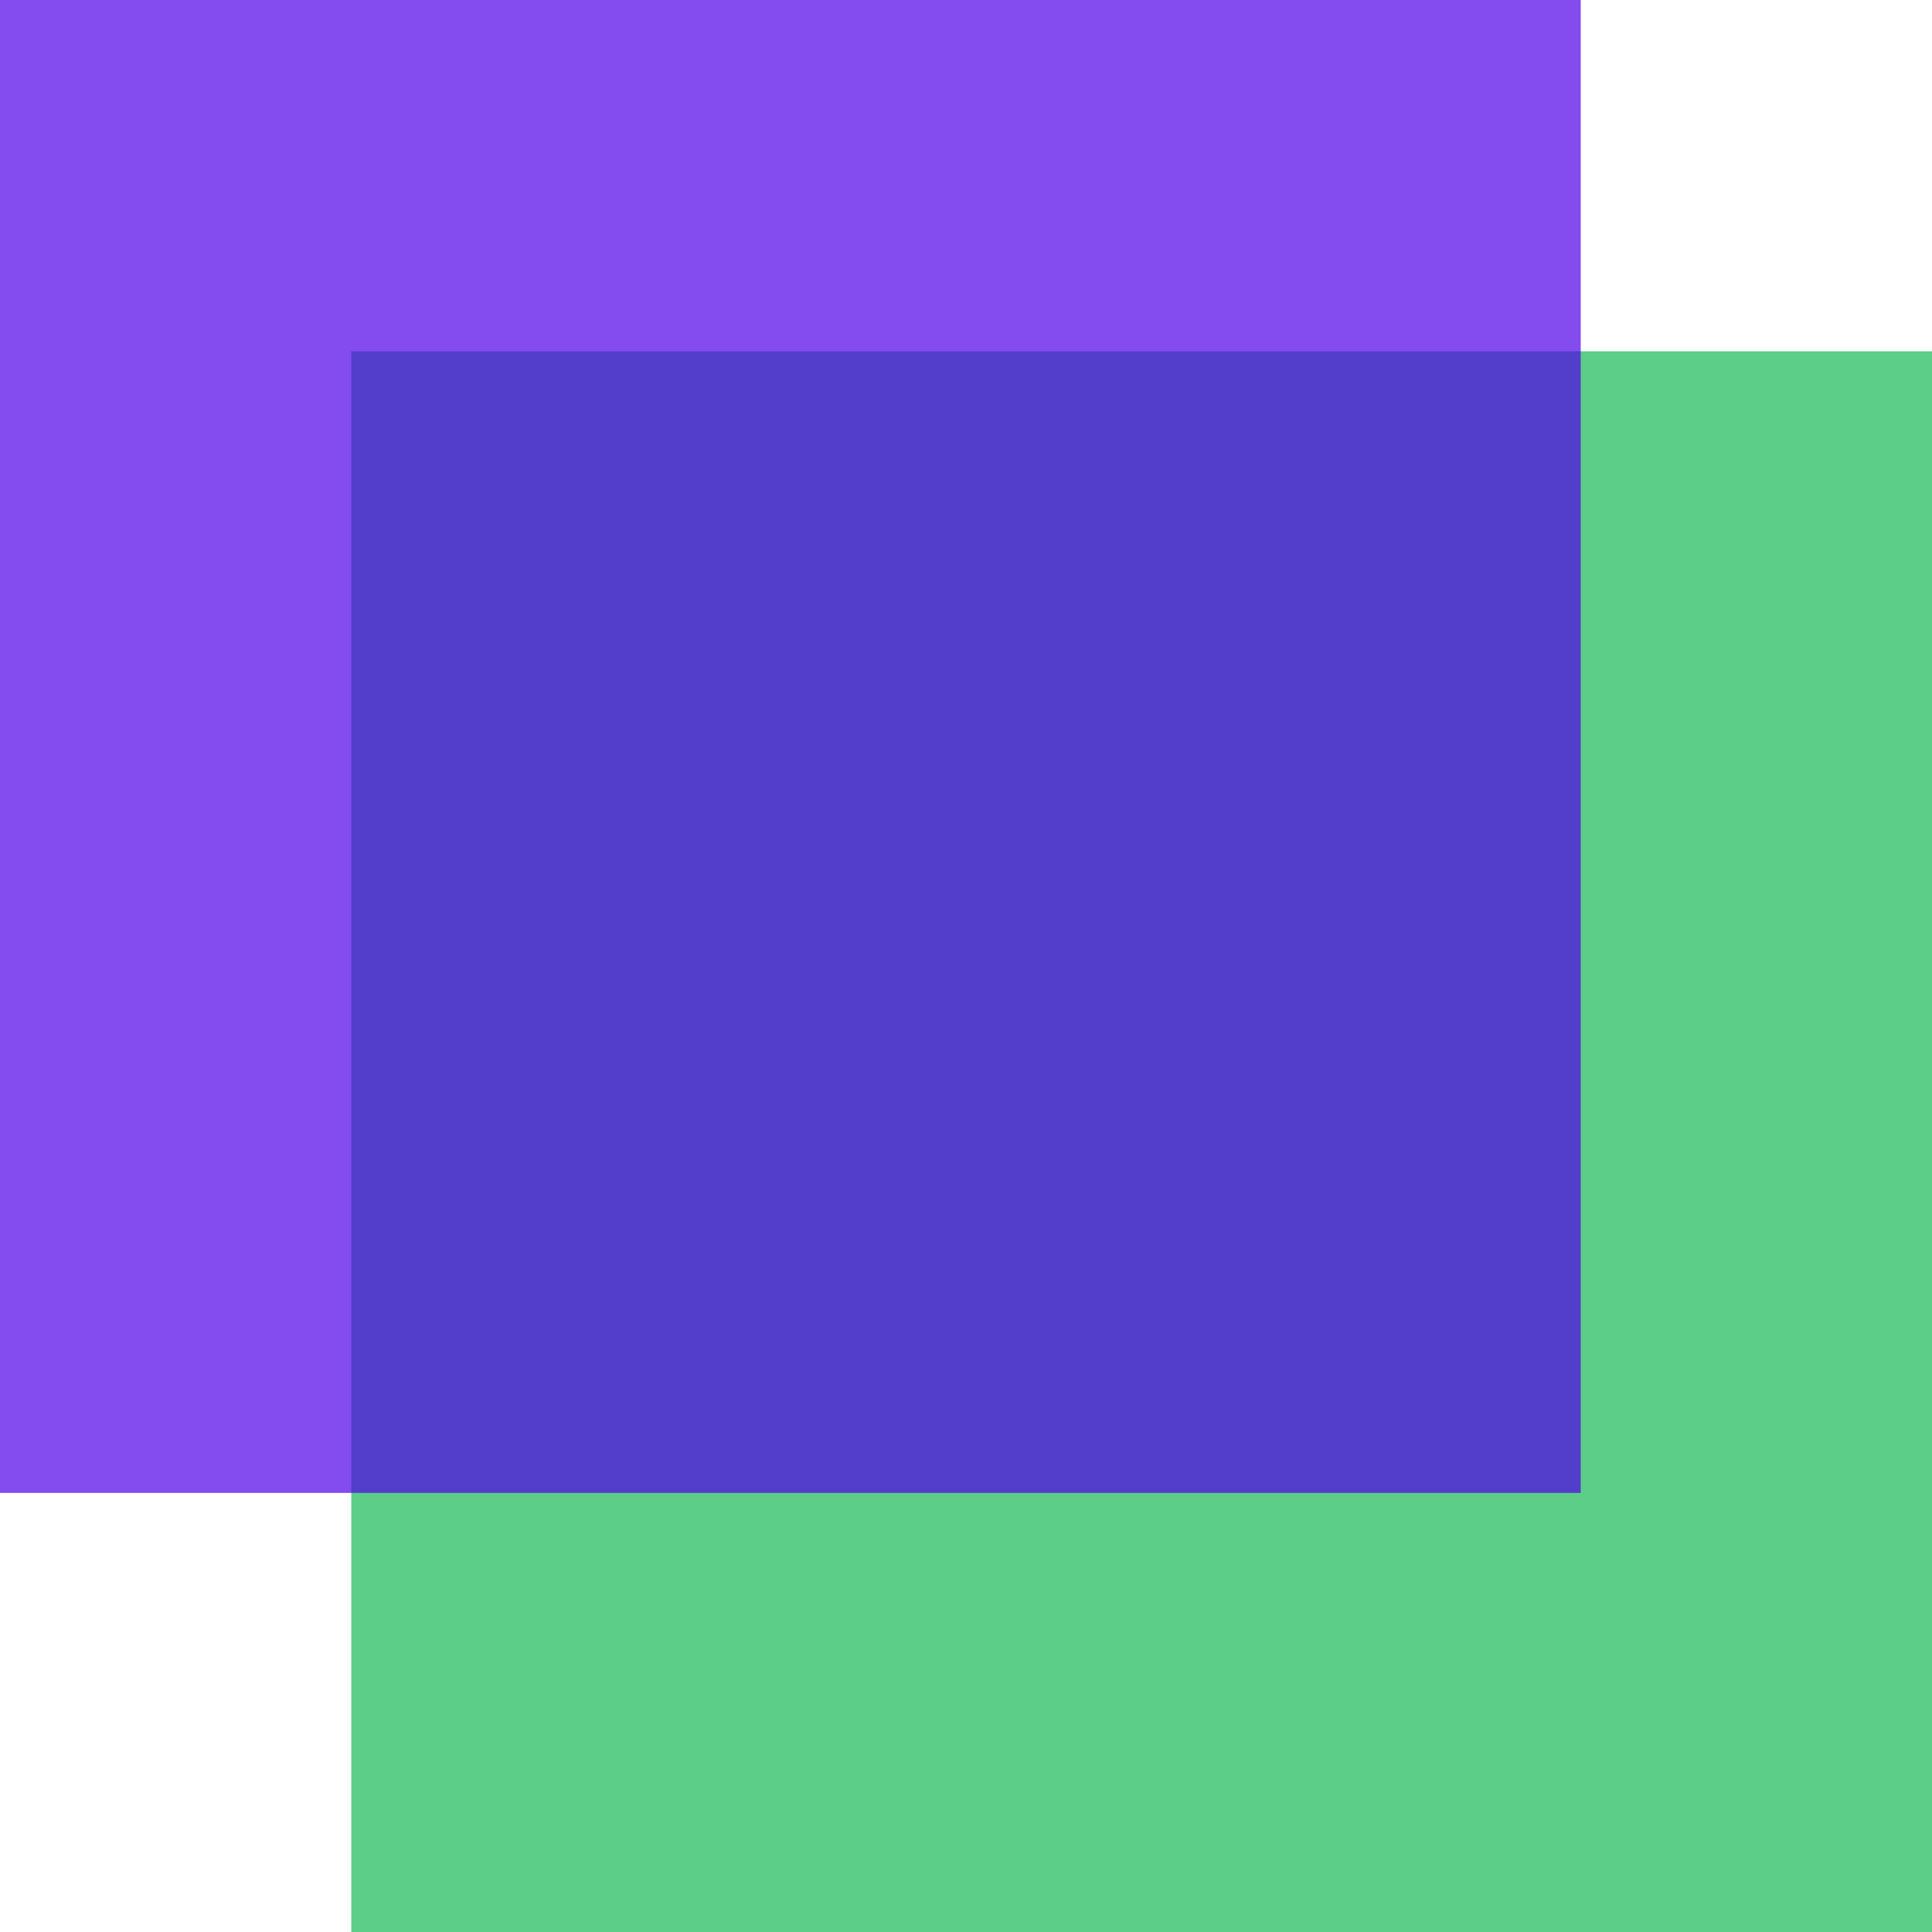
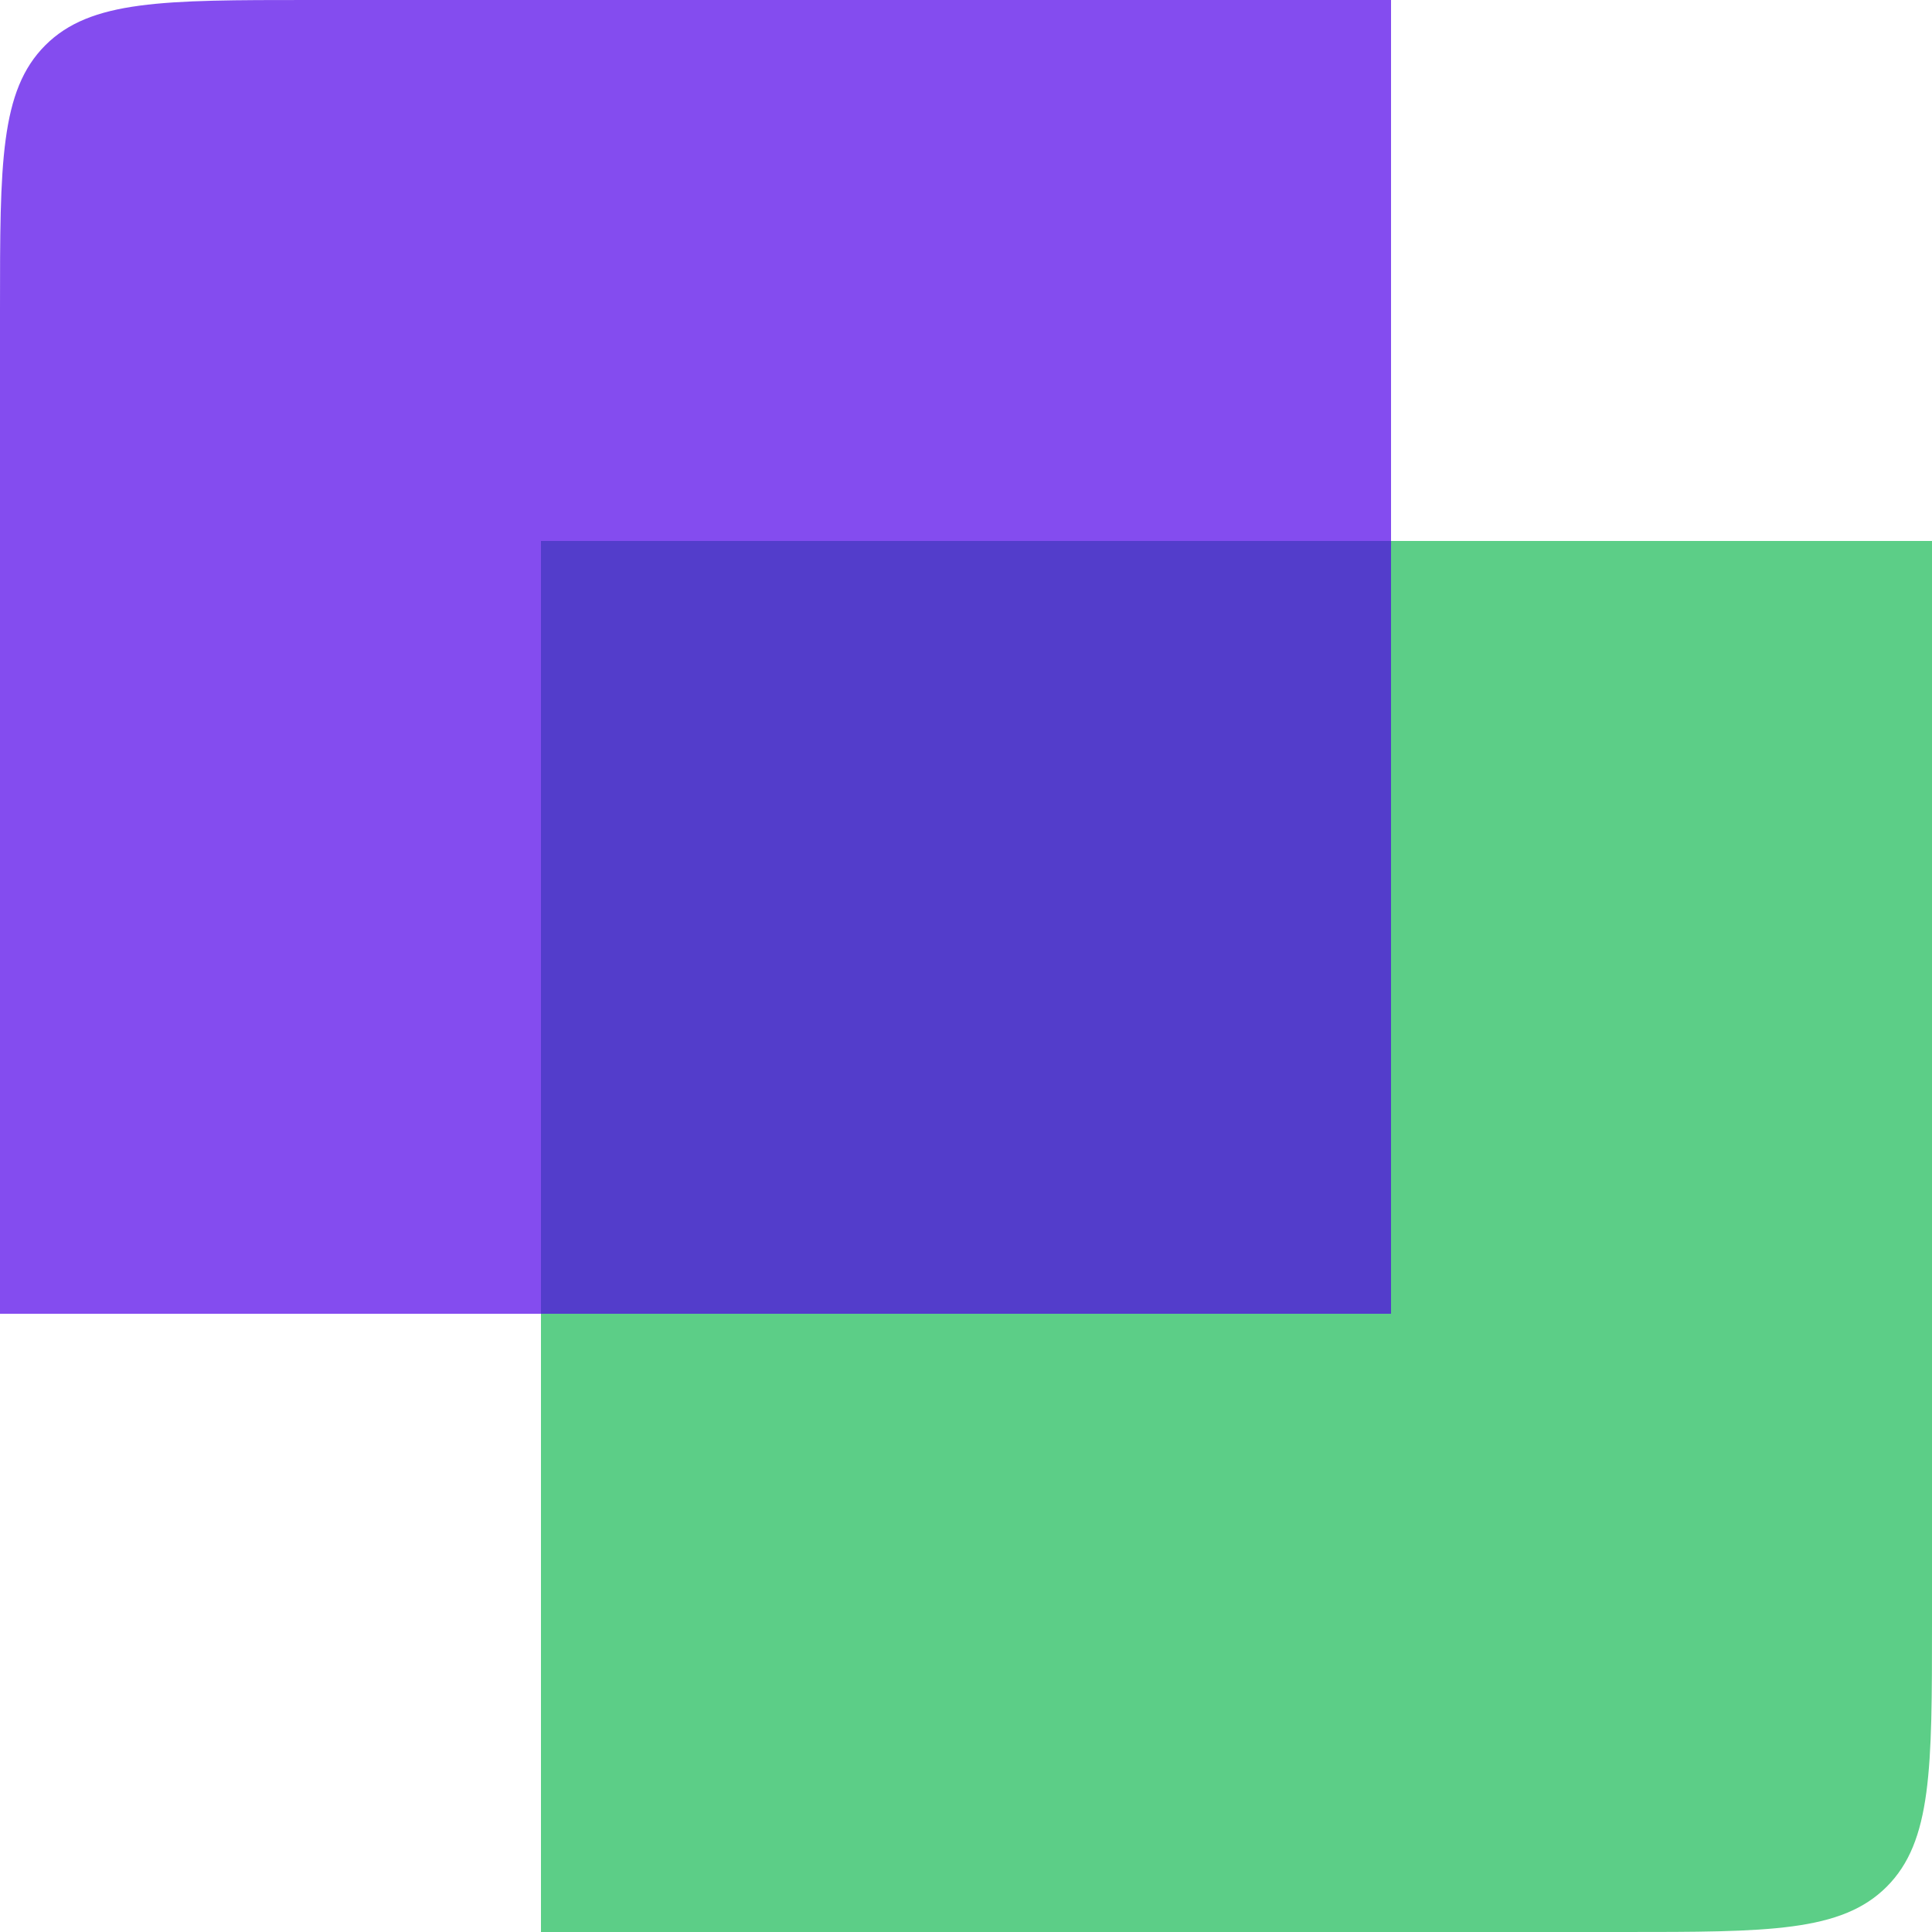
- <svg xmlns="http://www.w3.org/2000/svg" width="22" height="22" viewBox="0 0 22 22" fill="none">
-   <rect x="4" y="4" width="18" height="18" fill="#5CCE87" />
-   <rect width="18" height="17" fill="#5000E9" fill-opacity="0.7" />
+ <svg xmlns="http://www.w3.org/2000/svg" width="25" height="25" viewBox="0 0 25 25" fill="none">
+   <path d="M7 7H25V21C25 22.886 25 23.828 24.414 24.414C23.828 25 22.886 25 21 25H7V7Z" fill="#5CCE87" />
+   <path d="M0 4C0 2.114 0 1.172 0.586 0.586C1.172 0 2.114 0 4 0H18V17H0V4Z" fill="#5000E9" fill-opacity="0.7" />
</svg>
